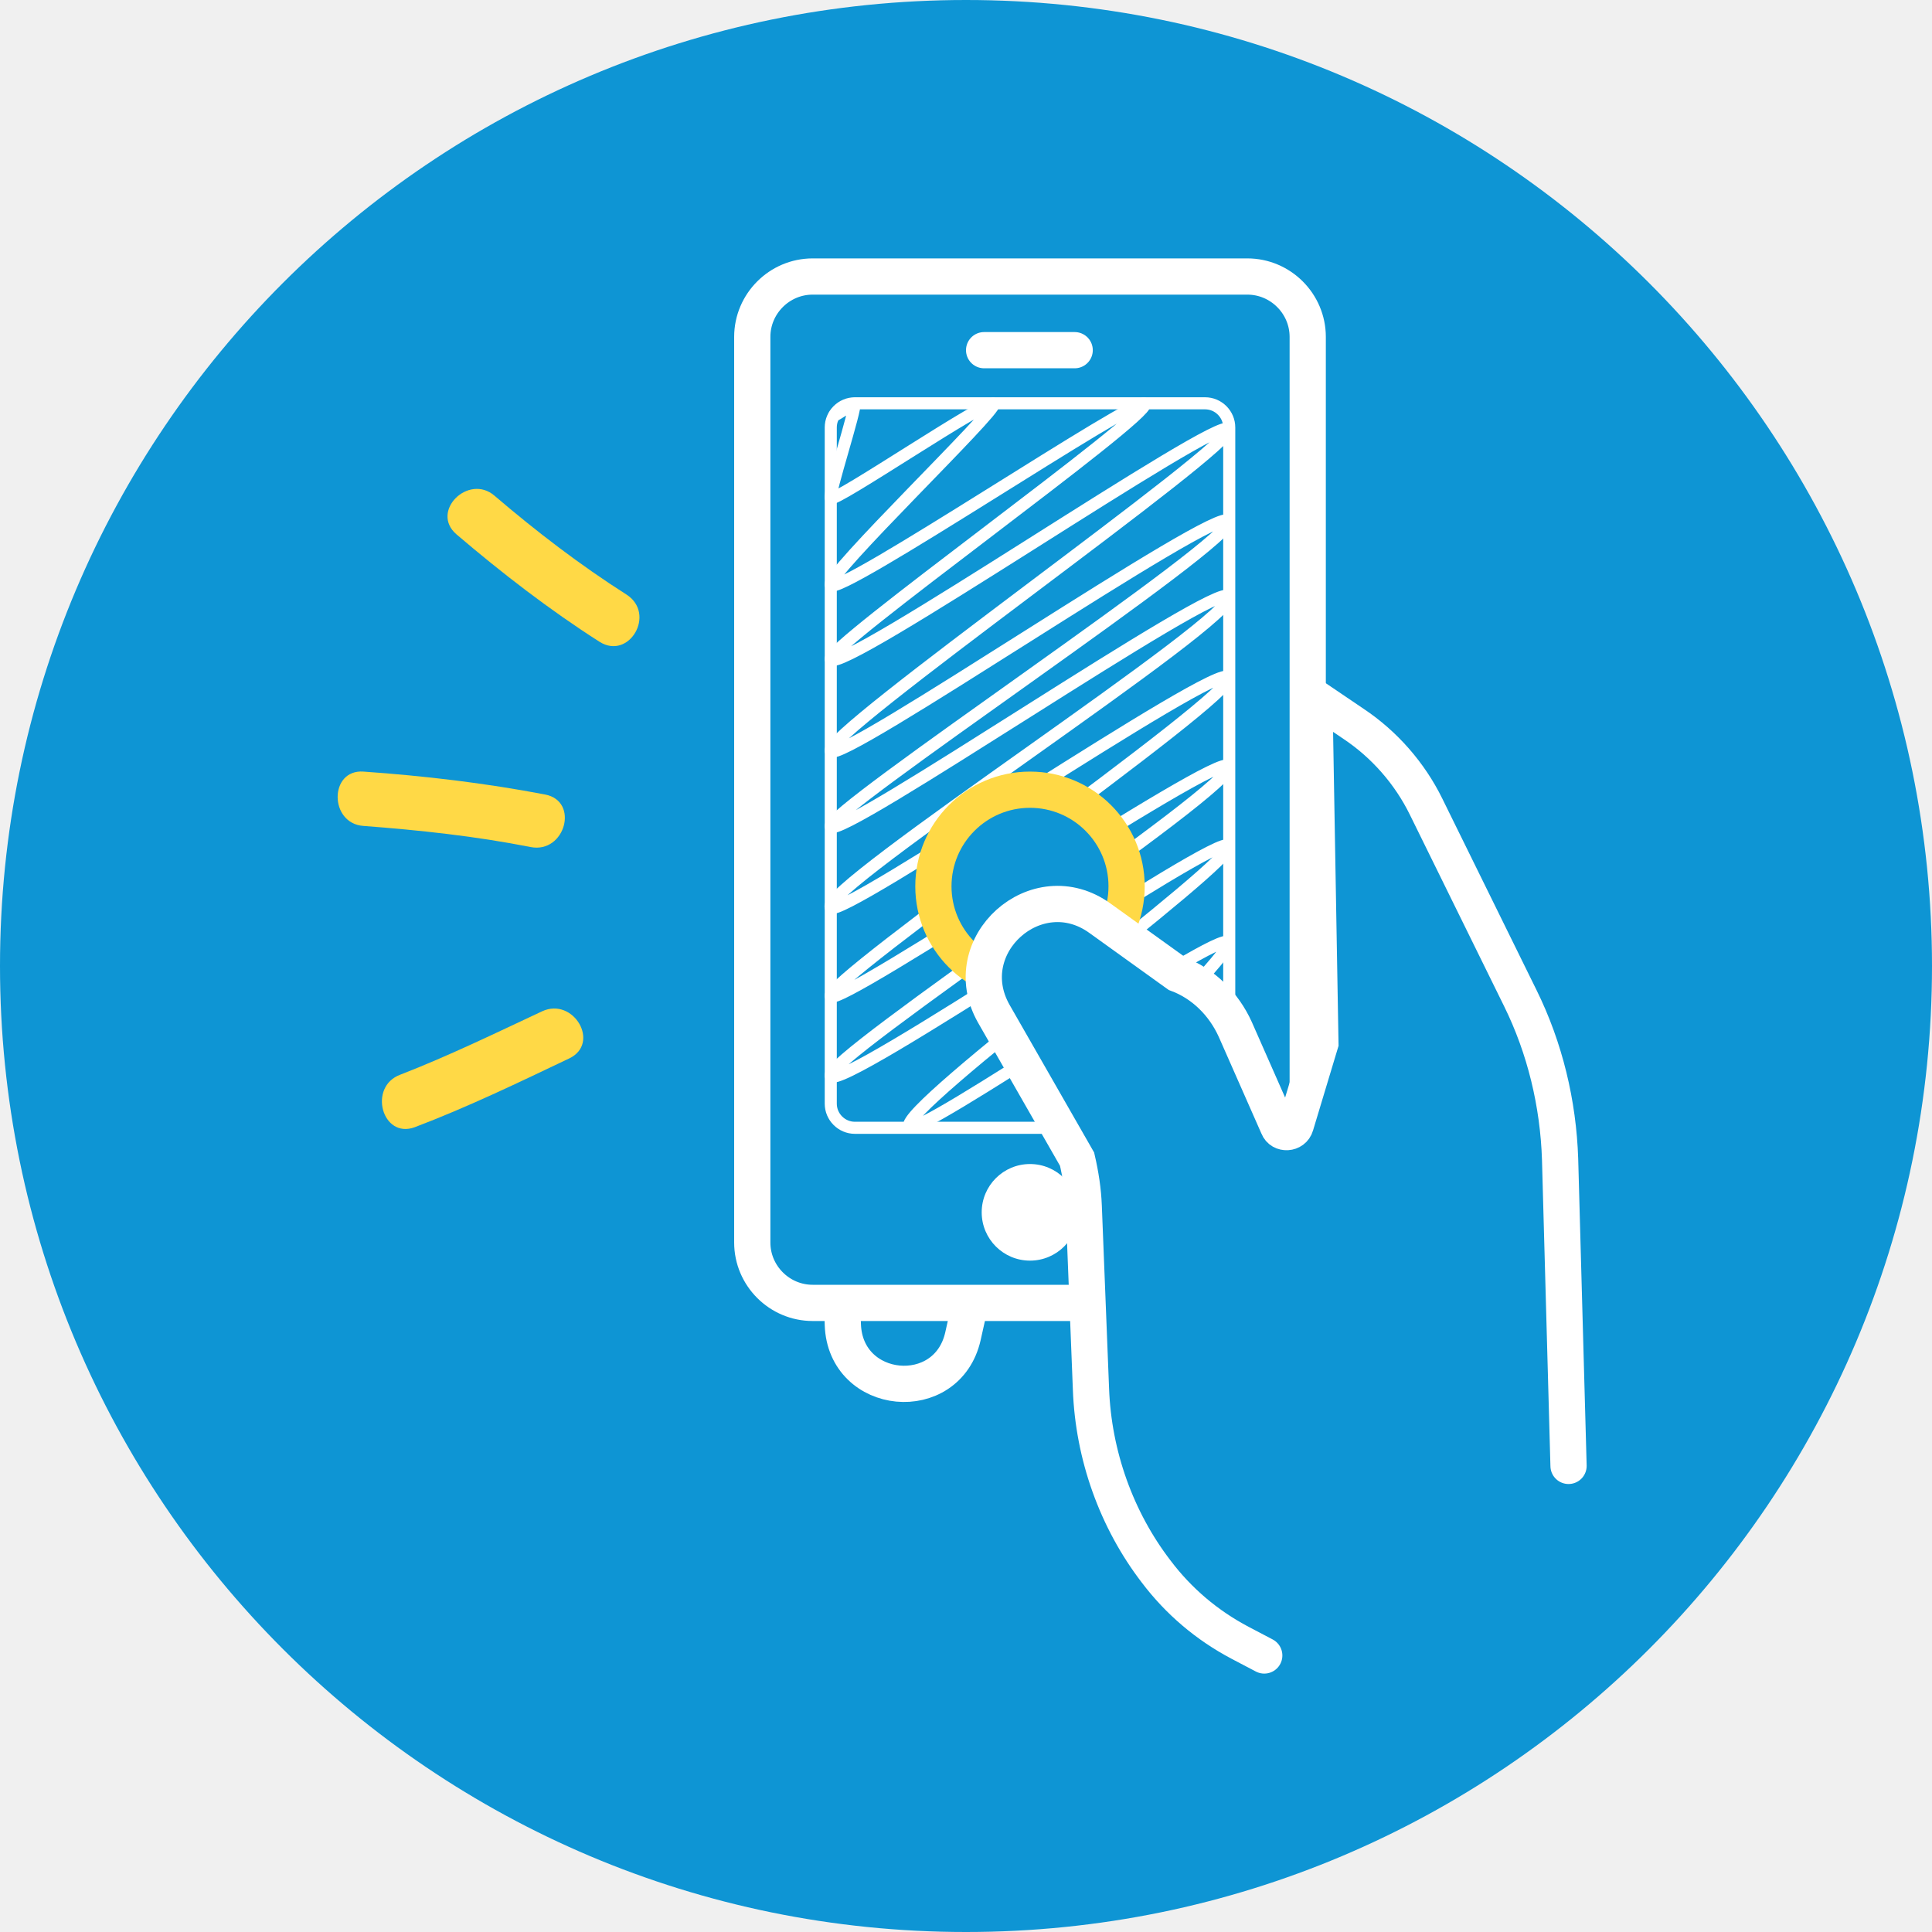
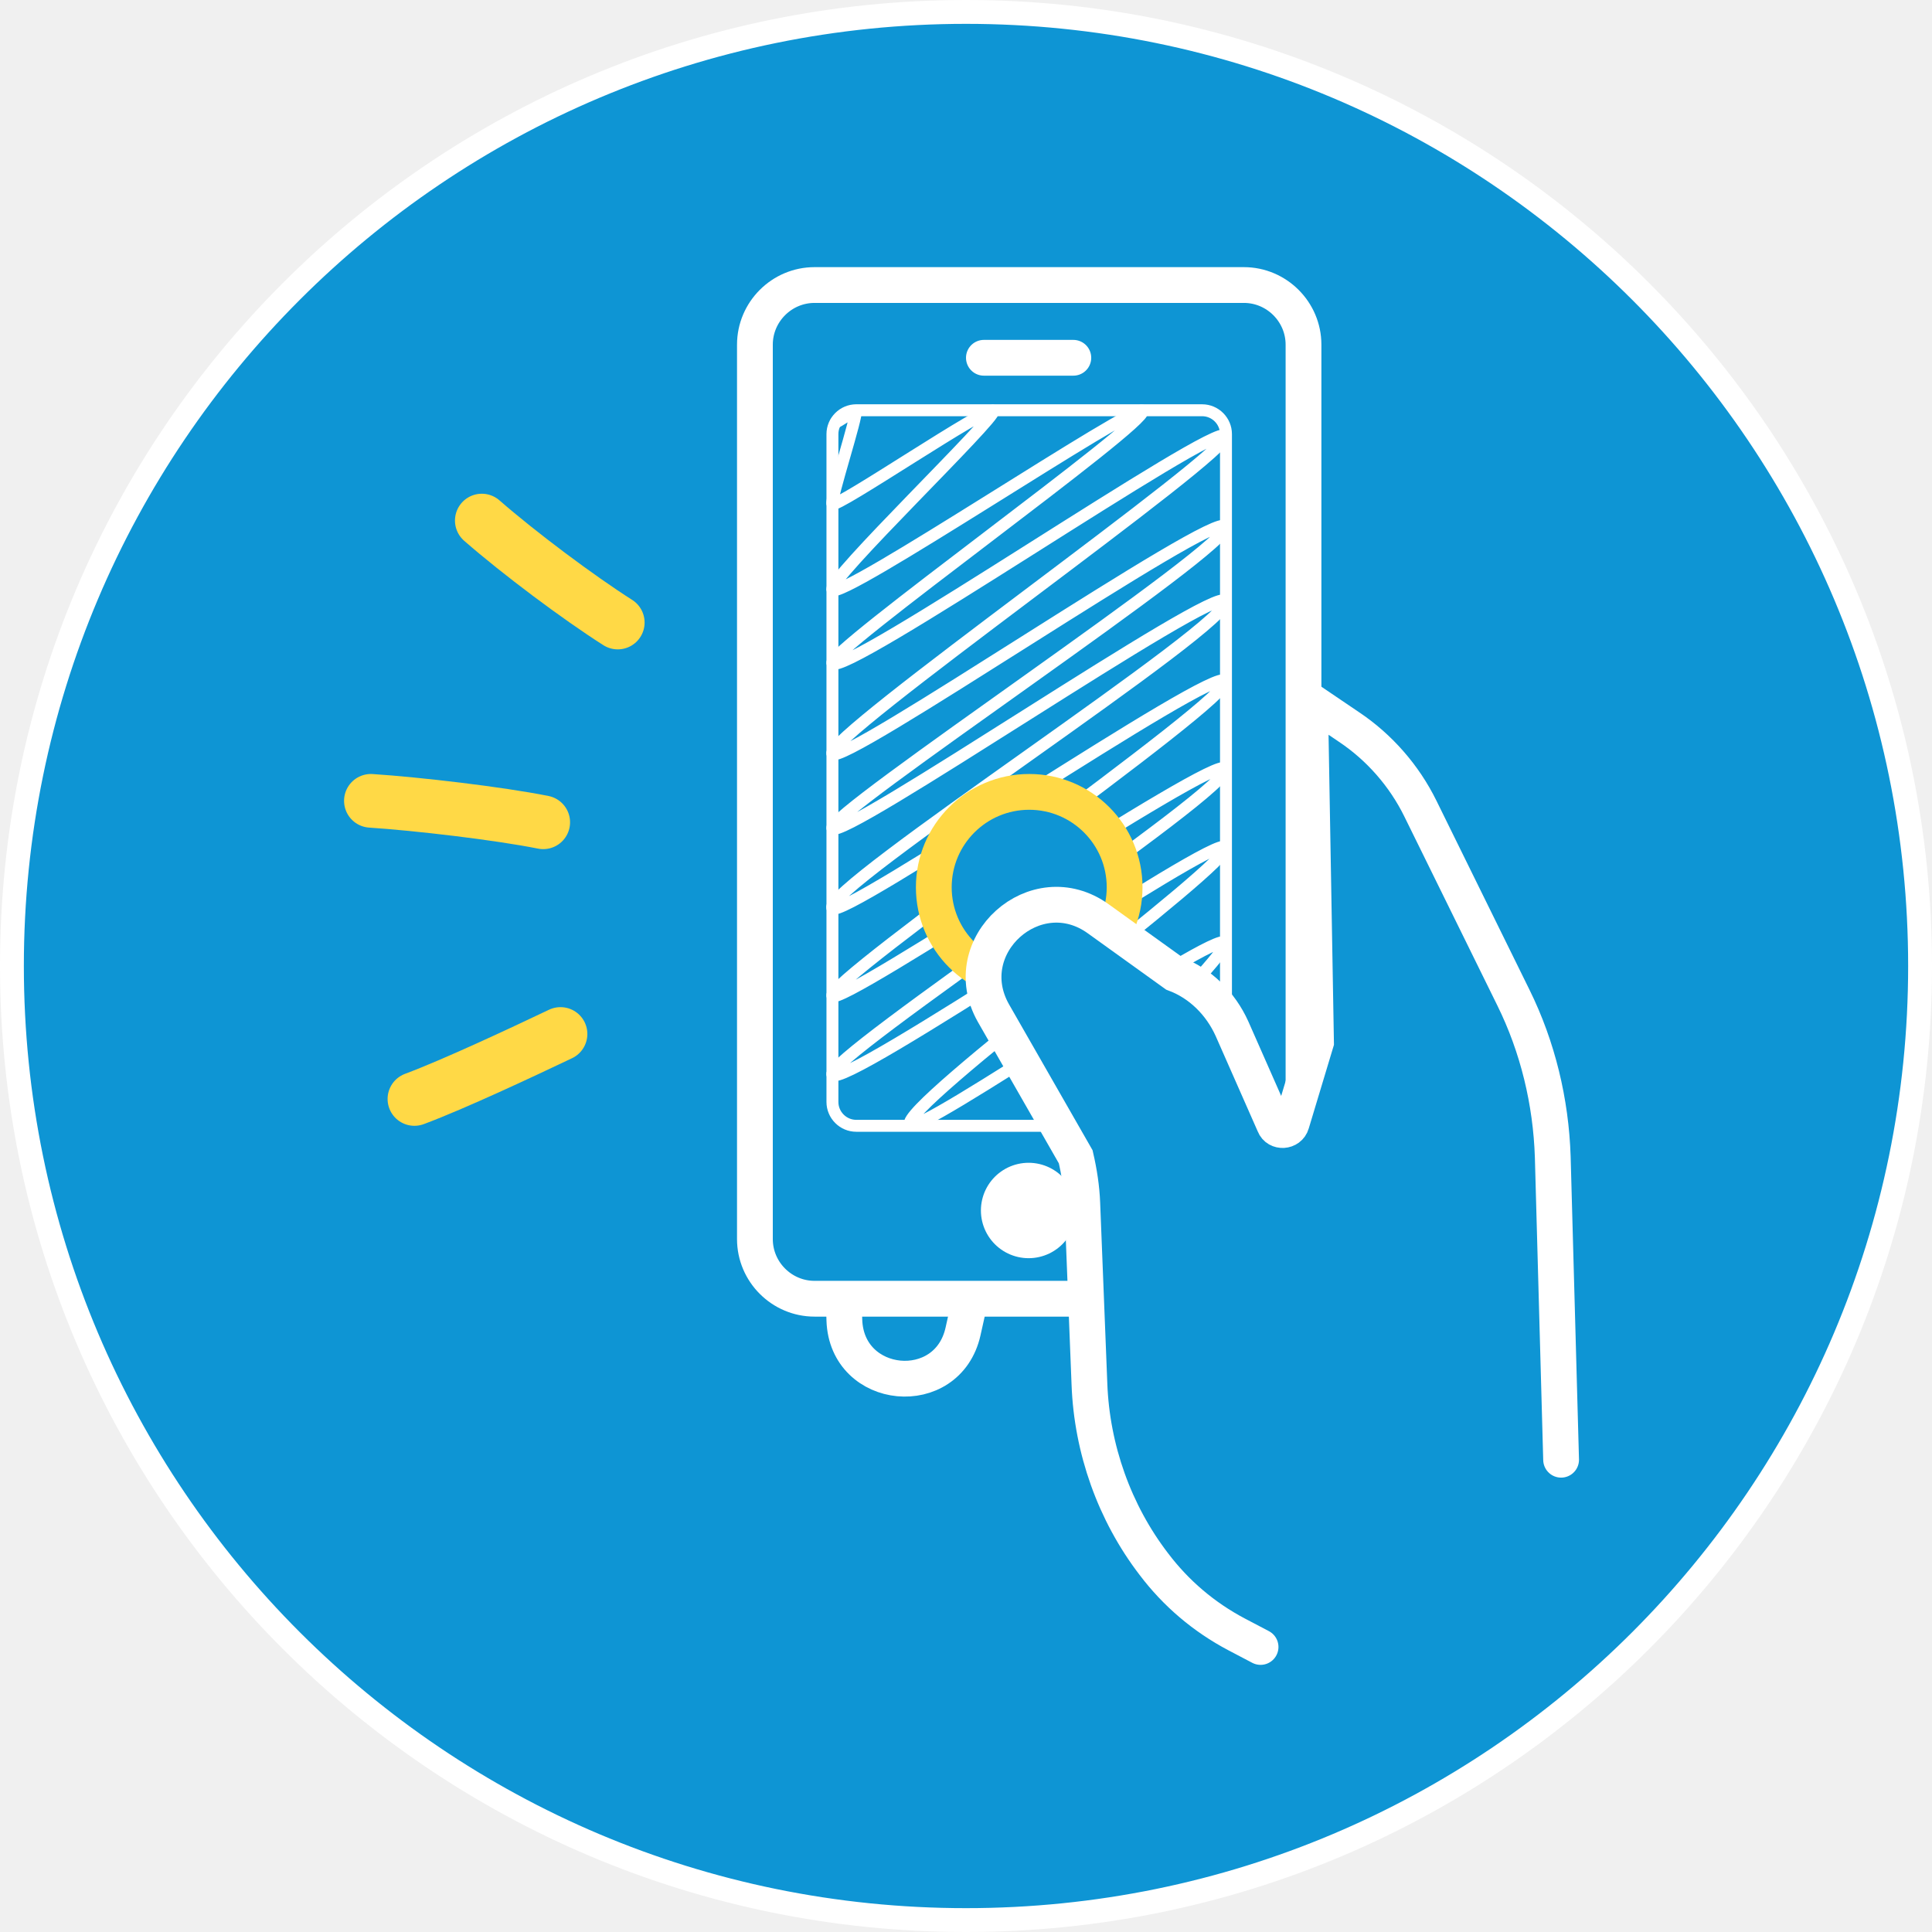
- <svg xmlns="http://www.w3.org/2000/svg" version="1.1" x="0px" y="0px" viewBox="0 0 320 320" style="enable-background:new 0 0 320 320;" xml:space="preserve">
+ <svg xmlns="http://www.w3.org/2000/svg" version="1.1" id="Layer_1" x="0px" y="0px" viewBox="2 -2 324 324" style="enable-background:new 2 -2 324 324;" xml:space="preserve">
  <style type="text/css">
- 	.st0{fill:#0E95D4;}
+ 	.st0{fill:#0E95D4;stroke:#FFFFFF;stroke-width:4;stroke-miterlimit:10;}
	.st1{fill:#0E95D4;stroke:#FFFFFF;stroke-width:6;stroke-miterlimit:10;}
	.st2{fill:#0E95D4;stroke:#FFFFFF;stroke-width:2;stroke-miterlimit:10;}
	.st3{fill:none;stroke:#FFFFFF;stroke-width:2;stroke-linecap:round;stroke-linejoin:round;}
	.st4{fill:none;stroke:#FFFFFF;stroke-width:6;stroke-linecap:round;stroke-miterlimit:10;}
- 	.st5{fill:#FFFFFF;}
- 	.st6{fill:#0E95D4;stroke:#FFD946;stroke-width:6;stroke-miterlimit:10;}
- 	.st7{fill:#FFD946;}
+ 	.st5{fill:#0E95D4;stroke:#FFD946;stroke-width:6;stroke-miterlimit:10;}
+ 	.st6{fill:none;stroke:#FFD946;stroke-width:9;stroke-linecap:round;stroke-miterlimit:10;}
+ 	.st7{fill:none;stroke:#FFFFFF;stroke-width:16;stroke-linecap:round;stroke-miterlimit:10;}
	.st8{fill:#0E95D4;stroke:#FFFFFF;stroke-width:6;stroke-linecap:round;stroke-miterlimit:10;}
</style>
  <g id="Background">
-     <circle class="st0" cx="160" cy="160" r="160" />
+     <circle class="st0" cx="164" cy="160" r="160" />
  </g>
  <g id="Hand_Below">
-     <path class="st1" d="M174.4,198.2l-10.8,10.1c-1,1-1.7,2.2-2,3.6l-2.1,9.4c-2.6,11.6-19.5,10-19.9-1.9l-0.4-13.2   c-0.2-7.2,4.3-14.4,9.1-19.8l11.6-11.1L174.4,198.2z" />
+     <path class="st1" d="M178.4,198.2l-10.8,10.1c-1,1-1.7,2.2-2,3.6l-2.1,9.4c-2.6,11.6-19.5,10-19.9-1.9l-0.4-13.2   c-0.2-7.2,4.3-14.4,9.1-19.8l11.6-11.1L178.4,198.2z" />
  </g>
  <g id="iPhone">
-     <path id="phone" class="st1" d="M206.6,215.8h-72c-5.5,0-10-4.5-10-10v-150c0-5.5,4.5-10,10-10h72c5.5,0,10,4.5,10,10v150   C216.6,211.4,212.1,215.8,206.6,215.8z" />
-     <path id="screen" class="st2" d="M199.6,186.8h-58c-2.2,0-4-1.8-4-4v-112c0-2.2,1.8-4,4-4h58c2.2,0,4,1.8,4,4v112   C203.6,185,201.8,186.8,199.6,186.8z" />
+     <path id="phone" class="st1" d="M210.6,215.8h-72c-5.5,0-10-4.5-10-10v-150c0-5.5,4.5-10,10-10h72c5.5,0,10,4.5,10,10v150   C220.6,211.4,216.1,215.8,210.6,215.8z" />
+     <path id="screen" class="st2" d="M203.6,186.8h-58c-2.2,0-4-1.8-4-4v-112c0-2.2,1.8-4,4-4h58c2.2,0,4,1.8,4,4v112   C207.6,185,205.8,186.8,203.6,186.8z" />
    <g id="scribble">
      <g>
-         <path class="st3" d="M138.2,68.8c0.1,0.1,3.3-2.1,3.3-1.9c0.4,0.6-4.3,15-3.9,15.6c0.5,0.9,26.3-16.7,27-15.6     c0.6,1.1-27.9,28.4-27,30c1.2,2,51.1-31.6,52-30c1.1,1.9-53.1,40.5-52,42.3c1.6,2.7,64.5-40.6,65.9-38.1     c1.4,2.5-67.5,50.7-65.9,53.3c1.4,2.4,64.3-40.9,65.9-38.1c1.7,2.9-67.2,48.4-65.9,50.6c1.4,2.4,64.3-40.9,65.9-38.1     c1.9,3.4-67.8,48.3-65.9,51.5c1.4,2.3,64.3-40.9,65.9-38.1c1.6,2.8-67.3,50.5-65.9,52.8c1.2,2.1,64.4-40.7,65.9-38.1     c1.8,3.1-67.4,48.7-65.9,51.3c1.6,2.8,64.5-40.6,65.9-38.1c1.4,2.5-54.7,43.5-52.9,46.5c1.2,2.1,51.5-32.9,52.9-30.5     c0.9,1.5-27.2,29.5-26.6,30.5c0.7,1.1,25.9-16.4,26.6-15.3c0.3,0.5-4.2,14.8-3.9,15.3c0.1,0.1,3.3-2.1,3.3-1.9" />
+         <path class="st3" d="M142.2,68.8c0.1,0.1,3.3-2.1,3.3-1.9c0.4,0.6-4.3,15-3.9,15.6c0.5,0.9,26.3-16.7,27-15.6     c0.6,1.1-27.9,28.4-27,30c1.2,2,51.1-31.6,52-30c1.1,1.9-53.1,40.5-52,42.3c1.6,2.7,64.5-40.6,65.9-38.1s-67.5,50.7-65.9,53.3     c1.4,2.4,64.3-40.9,65.9-38.1c1.7,2.9-67.2,48.4-65.9,50.6c1.4,2.4,64.3-40.9,65.9-38.1c1.9,3.4-67.8,48.3-65.9,51.5     c1.4,2.3,64.3-40.9,65.9-38.1c1.6,2.8-67.3,50.5-65.9,52.8c1.2,2.1,64.4-40.7,65.9-38.1c1.8,3.1-67.4,48.7-65.9,51.3     c1.6,2.8,64.5-40.6,65.9-38.1s-54.7,43.5-52.9,46.5c1.2,2.1,51.5-32.9,52.9-30.5c0.9,1.5-27.2,29.5-26.6,30.5     c0.7,1.1,25.9-16.4,26.6-15.3c0.3,0.5-4.2,14.8-3.9,15.3c0.1,0.1,3.3-2.1,3.3-1.9" />
      </g>
    </g>
-     <line id="speaker" class="st4" x1="163" y1="58" x2="178" y2="58" />
-     <circle id="button" class="st5" cx="170.6" cy="200.8" r="8" />
-     <circle id="touch" class="st6" cx="170.6" cy="146.8" r="16" />
+     <line id="speaker" class="st4" x1="167" y1="58" x2="182" y2="58" />
+     <circle id="touch" class="st5" cx="174.6" cy="146.8" r="16" />
    <g id="light">
-       <g id="XMLID_23_">
-         <g>
-           <path class="st7" d="M75.6,88.5c7.5,6.4,15.4,12.5,23.7,17.8c4.9,3.1,9.4-4.6,4.5-7.8c-7.7-4.9-15-10.5-21.9-16.4      C77.6,78.4,71.2,84.7,75.6,88.5L75.6,88.5z" />
-         </g>
-       </g>
-       <g id="XMLID_22_">
-         <g>
-           <path class="st7" d="M60.2,136.8c9.3,0.7,18.6,1.7,27.7,3.5c5.7,1.1,8.1-7.6,2.4-8.7c-9.9-1.9-20.1-3.1-30.1-3.8      C54.5,127.4,54.5,136.4,60.2,136.8L60.2,136.8z" />
-         </g>
-       </g>
-       <g id="XMLID_2_">
-         <g>
-           <path class="st7" d="M68.7,186.7c8.7-3.3,17.2-7.4,25.6-11.4c5.2-2.5,0.7-10.2-4.5-7.8c-7.7,3.6-15.5,7.4-23.5,10.5      C60.9,180,63.3,188.7,68.7,186.7L68.7,186.7z" />
-         </g>
-       </g>
+       <path id="XMLID_23_" class="st6" d="M82.8,85.3c6.3,5.5,16.2,12.9,22.8,17.1" />
+       <path id="XMLID_22_" class="st6" d="M64.2,132.3c7.7,0.5,21.4,2.1,28.9,3.6" />
+       <path id="XMLID_2_" class="st6" d="M71.5,182.3c6.7-2.5,18.2-7.9,24.5-10.9" />
    </g>
+     <line class="st7" x1="174.5" y1="201" x2="174.5" y2="201" />
  </g>
  <g id="Hand_Above">
-     <path class="st8" d="M259.8,242.8l-1.4-50.8c-0.3-9.2-2.5-18.4-6.6-26.7l-15.6-31.7c-2.7-5.5-6.9-10.3-12-13.7l-6.5-4.4l1,57.3   l-4.1,13.6c-0.4,1.4-2.4,1.5-2.9,0.2l-7.1-16.1c-1.9-4.2-5.3-7.6-9.6-9.2l-12.8-9.2c-10.5-7.6-24,4.5-17.6,15.8l13.8,24.1   c0.6,2.6,1,5.2,1.1,7.8l1.2,30.3c0.4,10.9,4.2,21.6,10.8,30.2l0,0c3.7,4.9,8.4,8.9,13.9,11.8l4,2.1" />
+     <path class="st8" d="M263.8,242.8l-1.4-50.8c-0.3-9.2-2.5-18.4-6.6-26.7l-15.6-31.7c-2.7-5.5-6.9-10.3-12-13.7l-6.5-4.4l1,57.3   l-4.1,13.6c-0.4,1.4-2.4,1.5-2.9,0.2l-7.1-16.1c-1.9-4.2-5.3-7.6-9.6-9.2l-12.8-9.2c-10.5-7.6-24,4.5-17.6,15.8l13.8,24.1   c0.6,2.6,1,5.2,1.1,7.8l1.2,30.3c0.4,10.9,4.2,21.6,10.8,30.2l0,0c3.7,4.9,8.4,8.9,13.9,11.8l4,2.1" />
  </g>
</svg>
